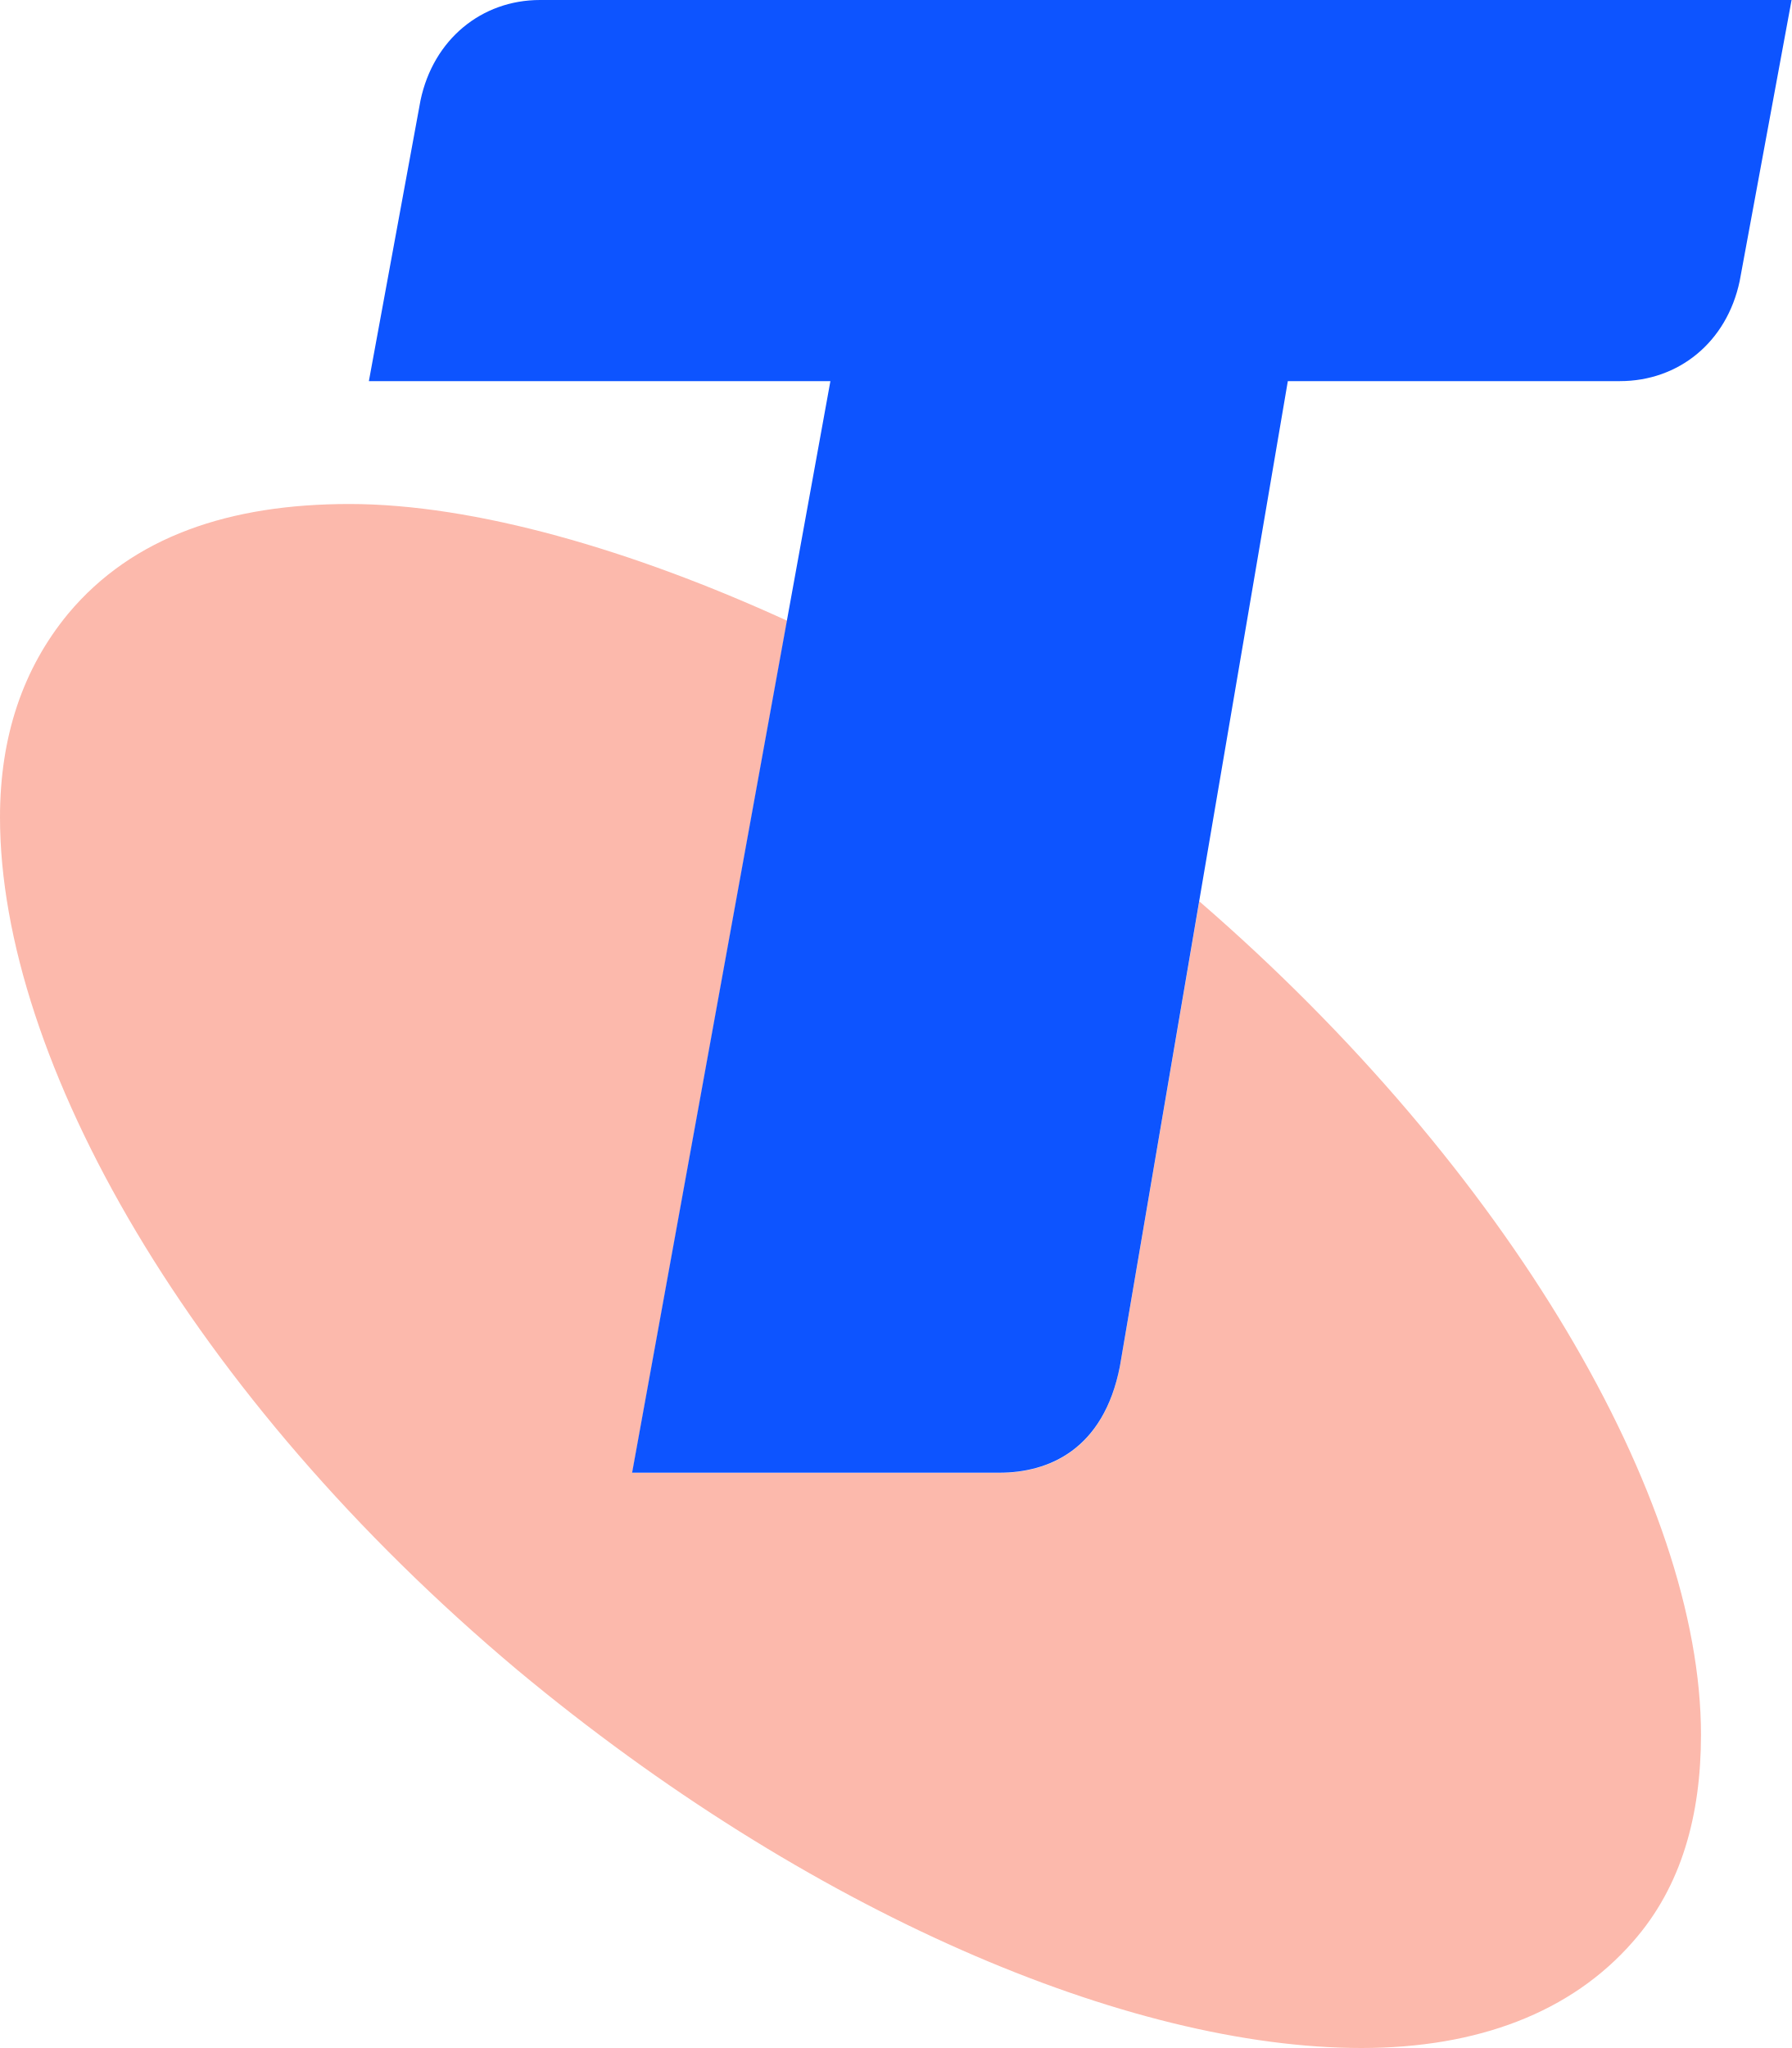
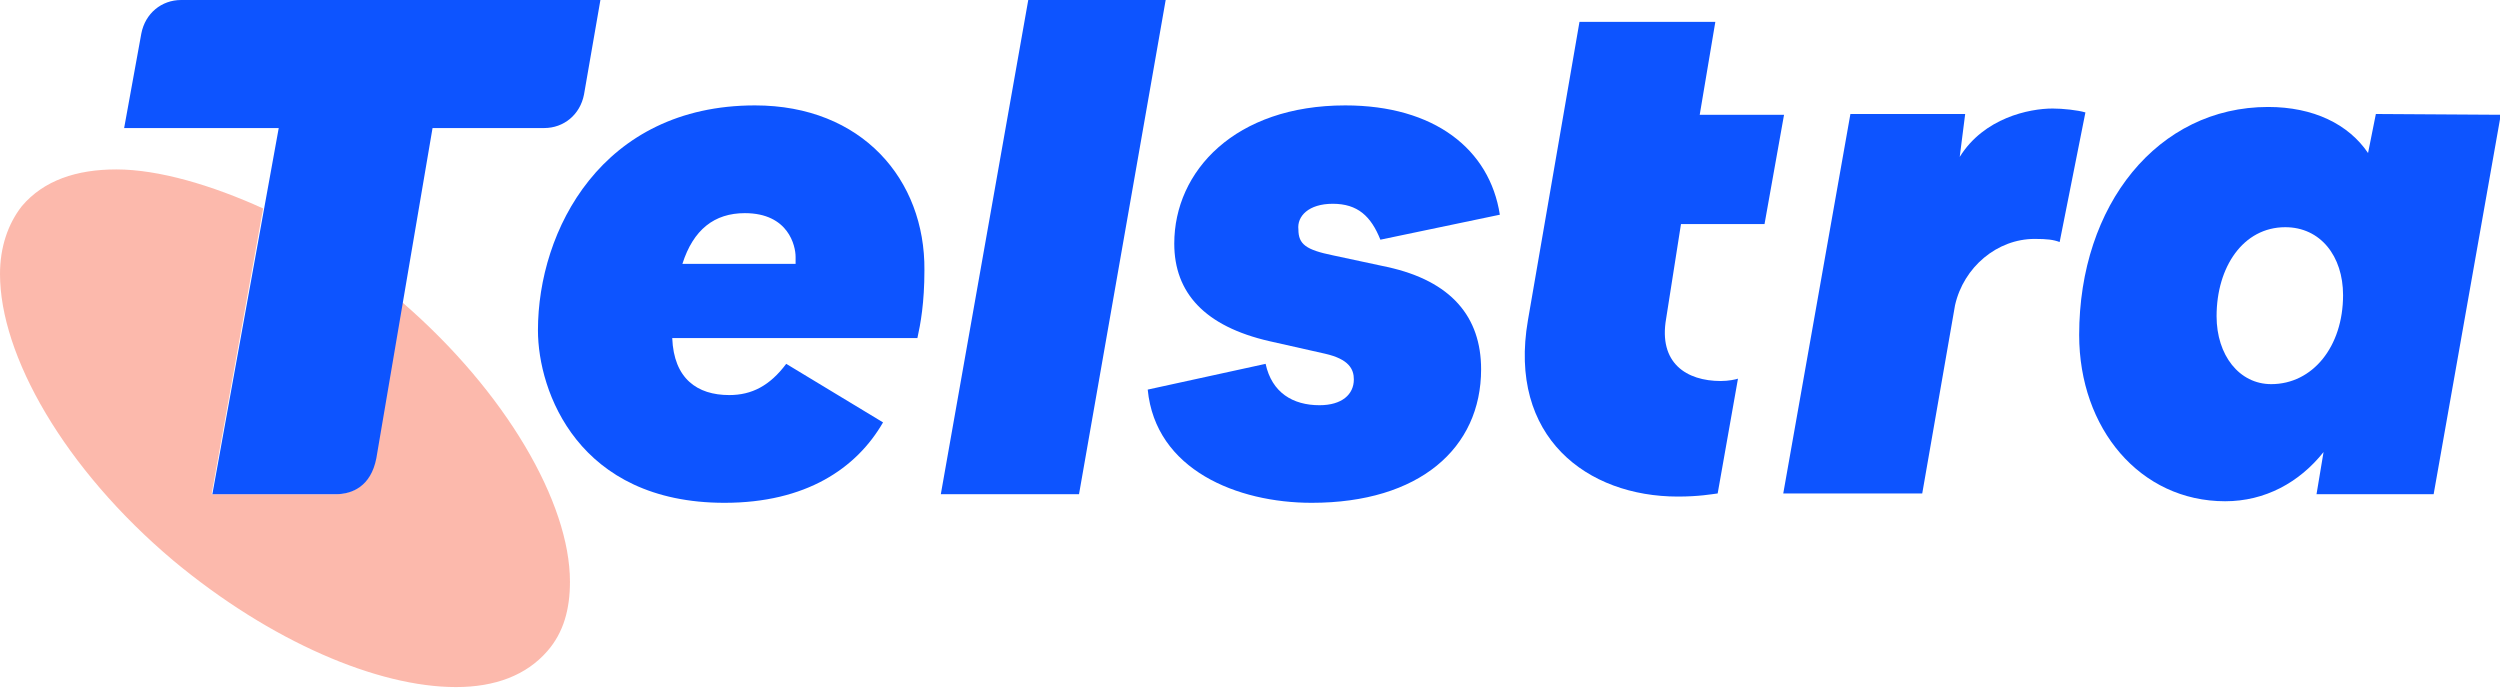
- <svg xmlns="http://www.w3.org/2000/svg" viewBox="0 0 28 32" version="1.1">
-   <g id="Artboard" stroke="none" stroke-width="1" fill="none" fill-rule="evenodd">
-     <g id="Telstra_Primary-logo_C_RGB" fill-rule="nonzero">
-       <path d="M18.743,14.083 L17.502,21.354 C17.246,22.662 16.384,23.014 15.618,23.014 L9.882,23.014 L12.302,9.699 C9.889,8.595 7.421,7.875 5.46,7.875 C3.592,7.875 2.076,8.381 1.067,9.587 C0.356,10.448 0,11.51 0,12.771 C0,16.557 2.98,21.808 8.085,26.093 C12.632,29.878 17.637,32 21.277,32 C23.094,32 24.558,31.443 25.523,30.336 C26.279,29.478 26.584,28.365 26.584,27.104 C26.584,23.424 23.581,18.269 18.743,14.083 Z" id="Path" fill="#F96449" fill-opacity="0.45" />
-       <path d="M8.44,0 C7.53,0 6.774,0.611 6.572,1.568 L5.765,5.955 L12.978,5.955 L9.879,23.011 L15.618,23.011 C16.384,23.011 17.246,22.656 17.502,21.35 L20.127,5.955 L25.318,5.955 C26.231,5.955 26.987,5.35 27.189,4.39 L28,0 L8.44,0 Z" id="Path" fill="#0D54FF" />
+ <svg xmlns="http://www.w3.org/2000/svg" version="1.1" id="a" x="0px" y="0px" viewBox="0 0 320.2 88" style="enable-background:new 0 0 320.2 88;" xml:space="preserve">
+   <style type="text/css">
+   .st0{fill:#F96449;fill-opacity:0.45;}
+ 	.st1{fill:#0D54FF;}
+  </style>
+   <g>
+     <g>
+       <path class="st0" d="M51.5,38.7l-3.4,20c-0.7,3.6-3.1,4.6-5.2,4.6H27.1l6.6-36.6c-6.6-3-13.4-5-18.8-5c-5.1,0-9.3,1.4-12.1,4.7    C1,28.7,0,31.7,0,35.1C0,45.5,8.2,60,22.2,71.8C34.7,82.2,48.4,88,58.4,88c5,0,9-1.5,11.7-4.6c2.1-2.4,2.9-5.4,2.9-8.9    C73,64.4,64.8,50.2,51.5,38.7z">
+    </path>
+       <g>
+         <path class="st1" d="M23.2,0c-2.5,0-4.6,1.7-5.1,4.3l-2.2,12.1h19.8l-8.5,46.9h15.8c2.1,0,4.5-1,5.2-4.6l7.2-42.3h14.3     c2.5,0,4.6-1.7,5.1-4.3L76.9,0H23.2z">
+     </path>
+       </g>
    </g>
+     <g>
+       <path class="st1" d="M290.9,49.2c-4.1,0-7-3.7-7-8.7c0-6.3,3.4-11.4,8.8-11.4c4.5,0,7.4,3.7,7.4,8.7    C300.1,44.4,296.2,49.2,290.9,49.2 M304.3,14.6l-1,5c-2.5-3.7-7-5.9-12.8-5.9c-14.1,0-24.2,12.5-24.2,29.2    c0,12,7.8,21.3,18.7,21.3c5.1,0,9.5-2.4,12.6-6.3l-0.9,5.4h15l8.6-48.6L304.3,14.6L304.3,14.6L304.3,14.6z">
+    </path>
+       <path class="st1" d="M101.9,33.8H87.4c1.4-4.4,4.1-6.5,8-6.5c5.6,0,6.5,4.2,6.5,5.6L101.9,33.8L101.9,33.8z M96.7,13.5    c-19.6,0-27.8,16-27.8,28.8c0,7.9,5.2,22.1,23.9,22.1c10.4,0,16.9-4.4,20.3-10.3l-12.4-7.5c-2.1,2.8-4.4,4-7.3,4    c-4.1,0-7.1-2.1-7.3-7.3h31.4c0.4-1.8,0.9-4.5,0.9-8.7C118.5,23,110.4,13.5,96.7,13.5">
+    </path>
+       <path class="st1" d="M262.9,13.9c-3,0-8.8,1.2-11.9,6.2l0.7-5.5H237l-8.6,48.6h17.8l4.2-24.1c1.1-4.9,5.4-8.5,10.2-8.5    c1.6,0,2.4,0.1,3.2,0.4l3.3-16.6C266.1,14.1,264.2,13.9,262.9,13.9">
+    </path>
+       <path class="st1" d="M215.3,28.7H226l2.5-14h-10.8l2-11.9h-17.4L195.7,41c-2.6,15,7.6,22.6,19.2,22.6c2.7,0,4.3-0.3,5.1-0.4    l2.6-14.7c-0.3,0.1-1.2,0.3-2.2,0.3c-4.4,0-8-2.3-7-8L215.3,28.7z">
+    </path>
+     </g>
+     <polygon class="st1" points="131.7,0 120.5,63.3 138.2,63.3 149.3,0  ">
+   </polygon>
+     <path class="st1" d="M170.7,26.1c3.2,0,4.9,1.6,6.1,4.6l15.3-3.2c-1.3-8.4-8.4-14-19.8-14c-14.1,0-21.9,8.4-21.9,17.7   c0,6.3,3.9,10.6,12.2,12.5l7.1,1.6c3.1,0.7,3.7,2,3.7,3.3c0,1.9-1.5,3.3-4.4,3.3c-3.4,0-6.1-1.6-6.9-5.3L147,49.9   c1,10.3,11.5,14.5,21,14.5c13.8,0,21.7-7,21.7-17.1c0-6.7-3.8-11.3-12-13.1l-7-1.5c-3.4-0.7-4.4-1.4-4.4-3.3   C166.1,27.7,167.6,26.1,170.7,26.1">
+   </path>
  </g>
</svg>
